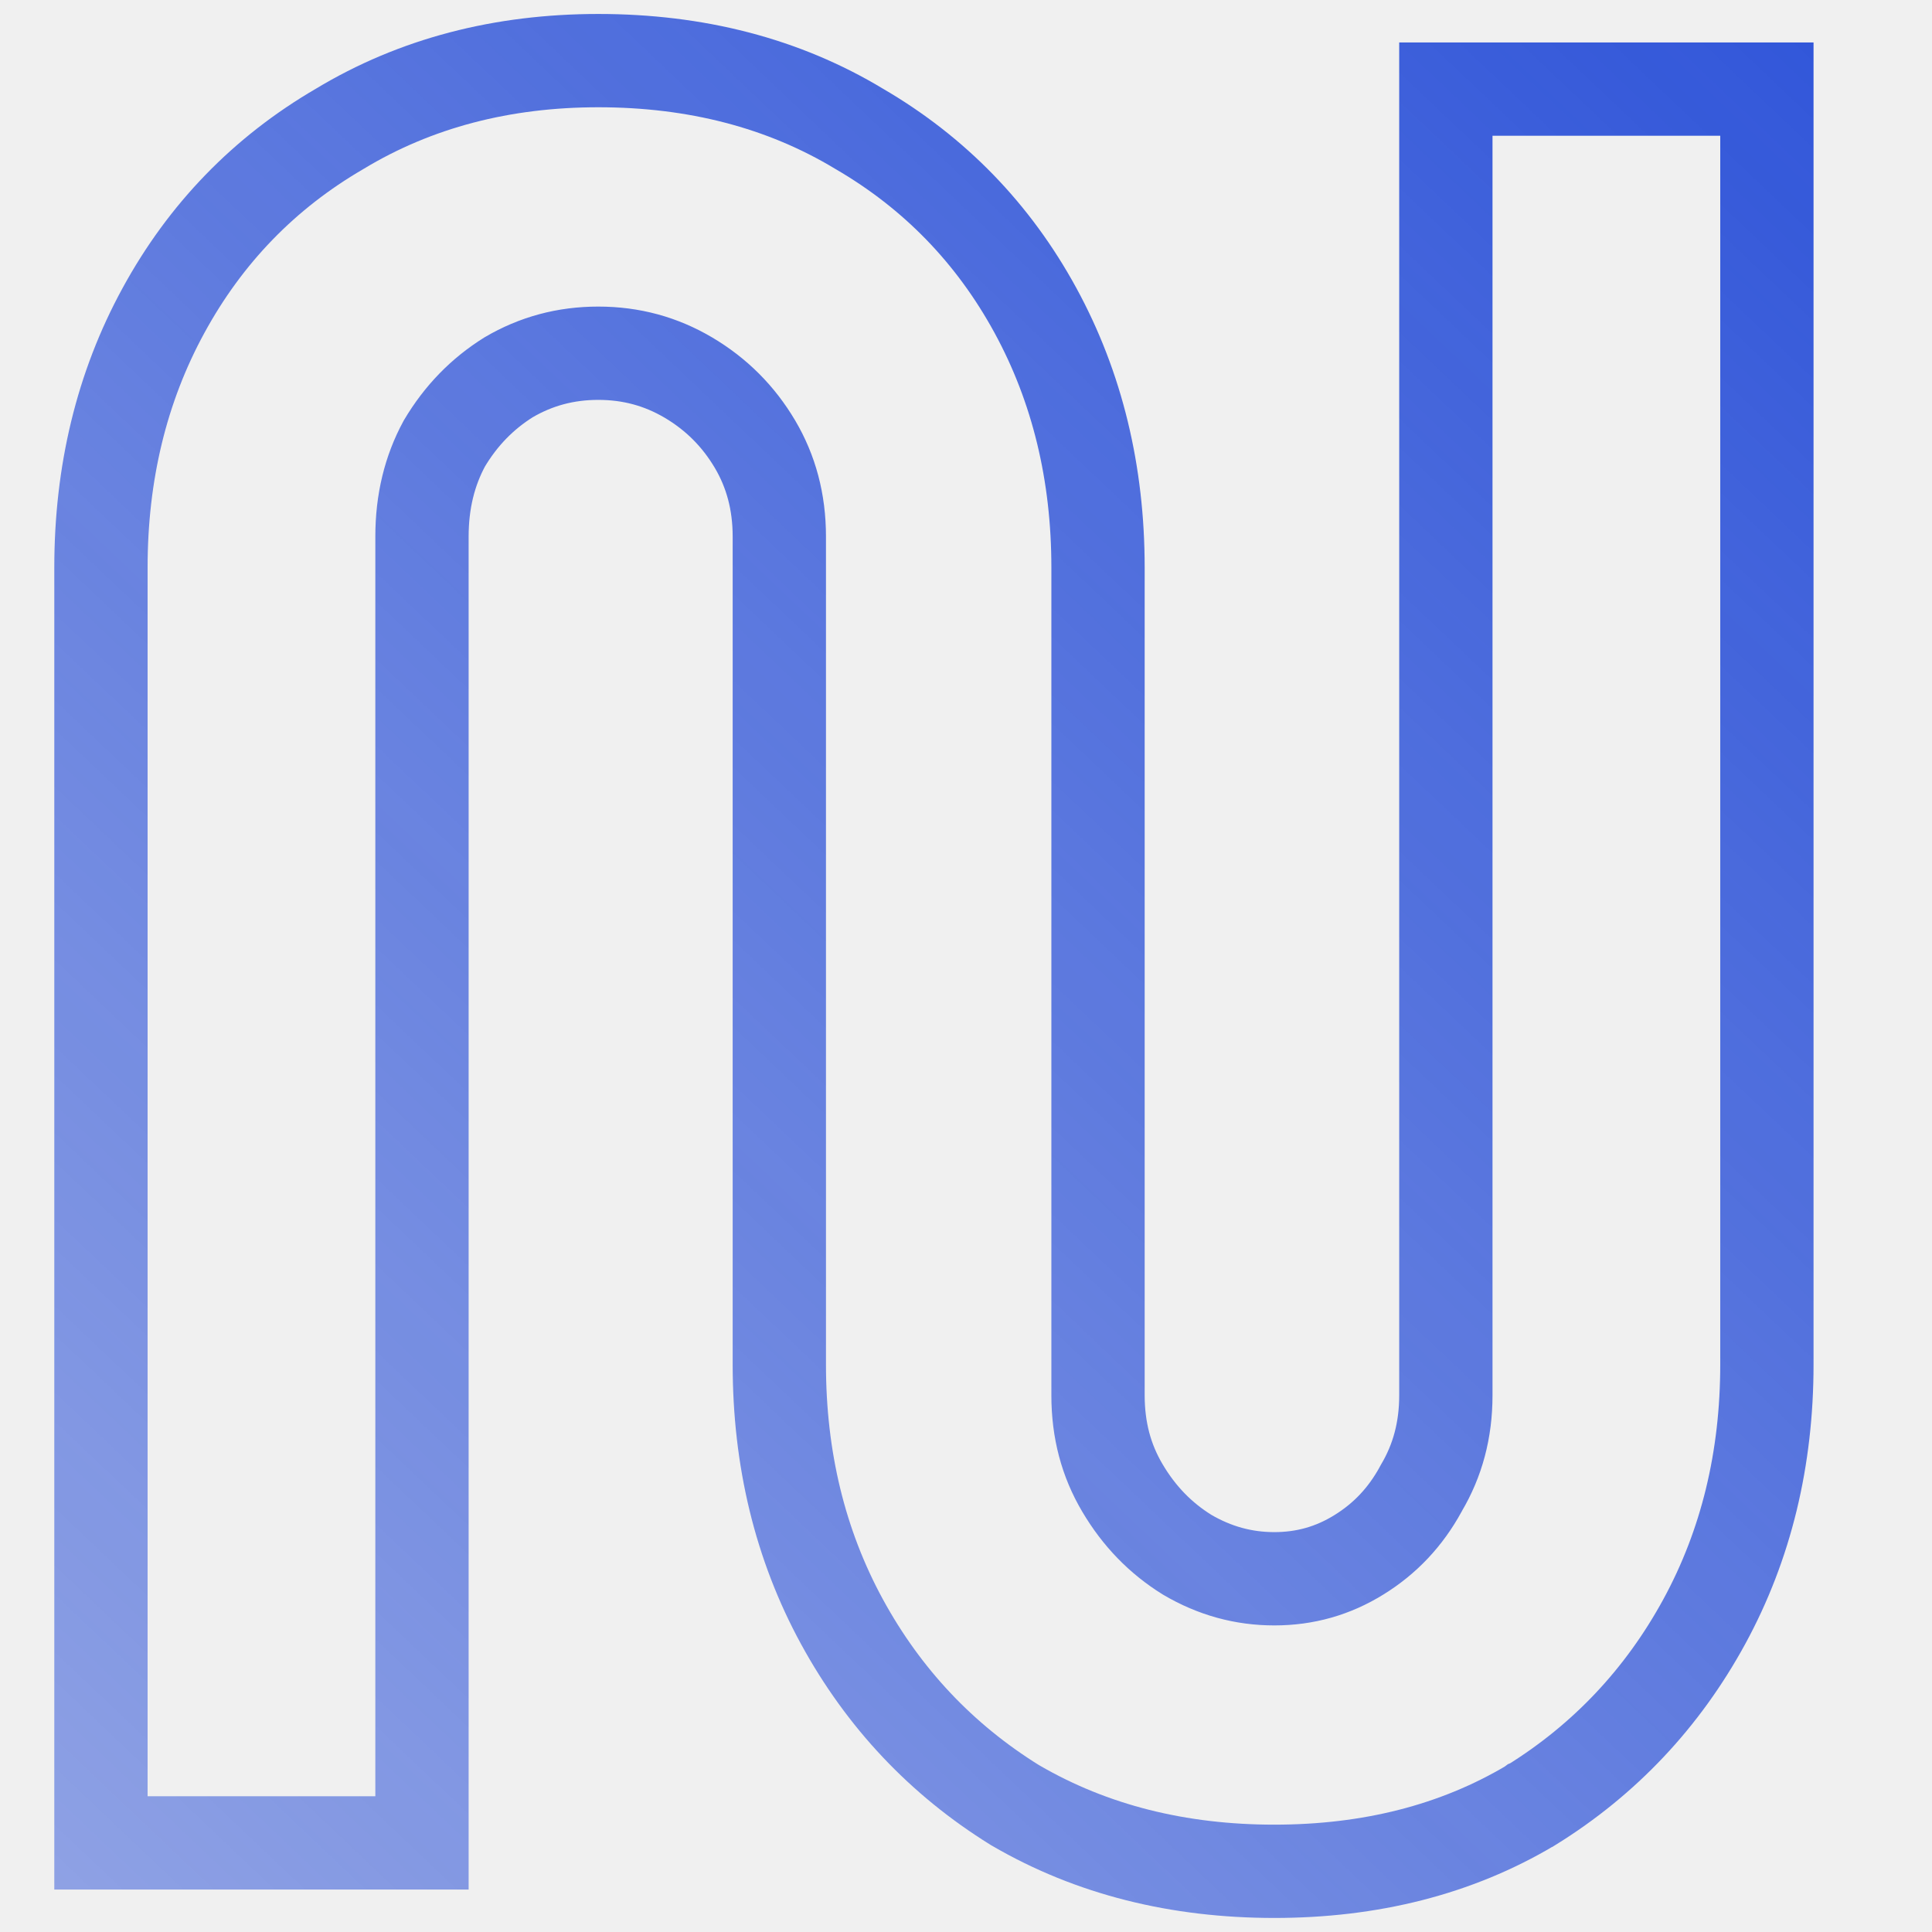
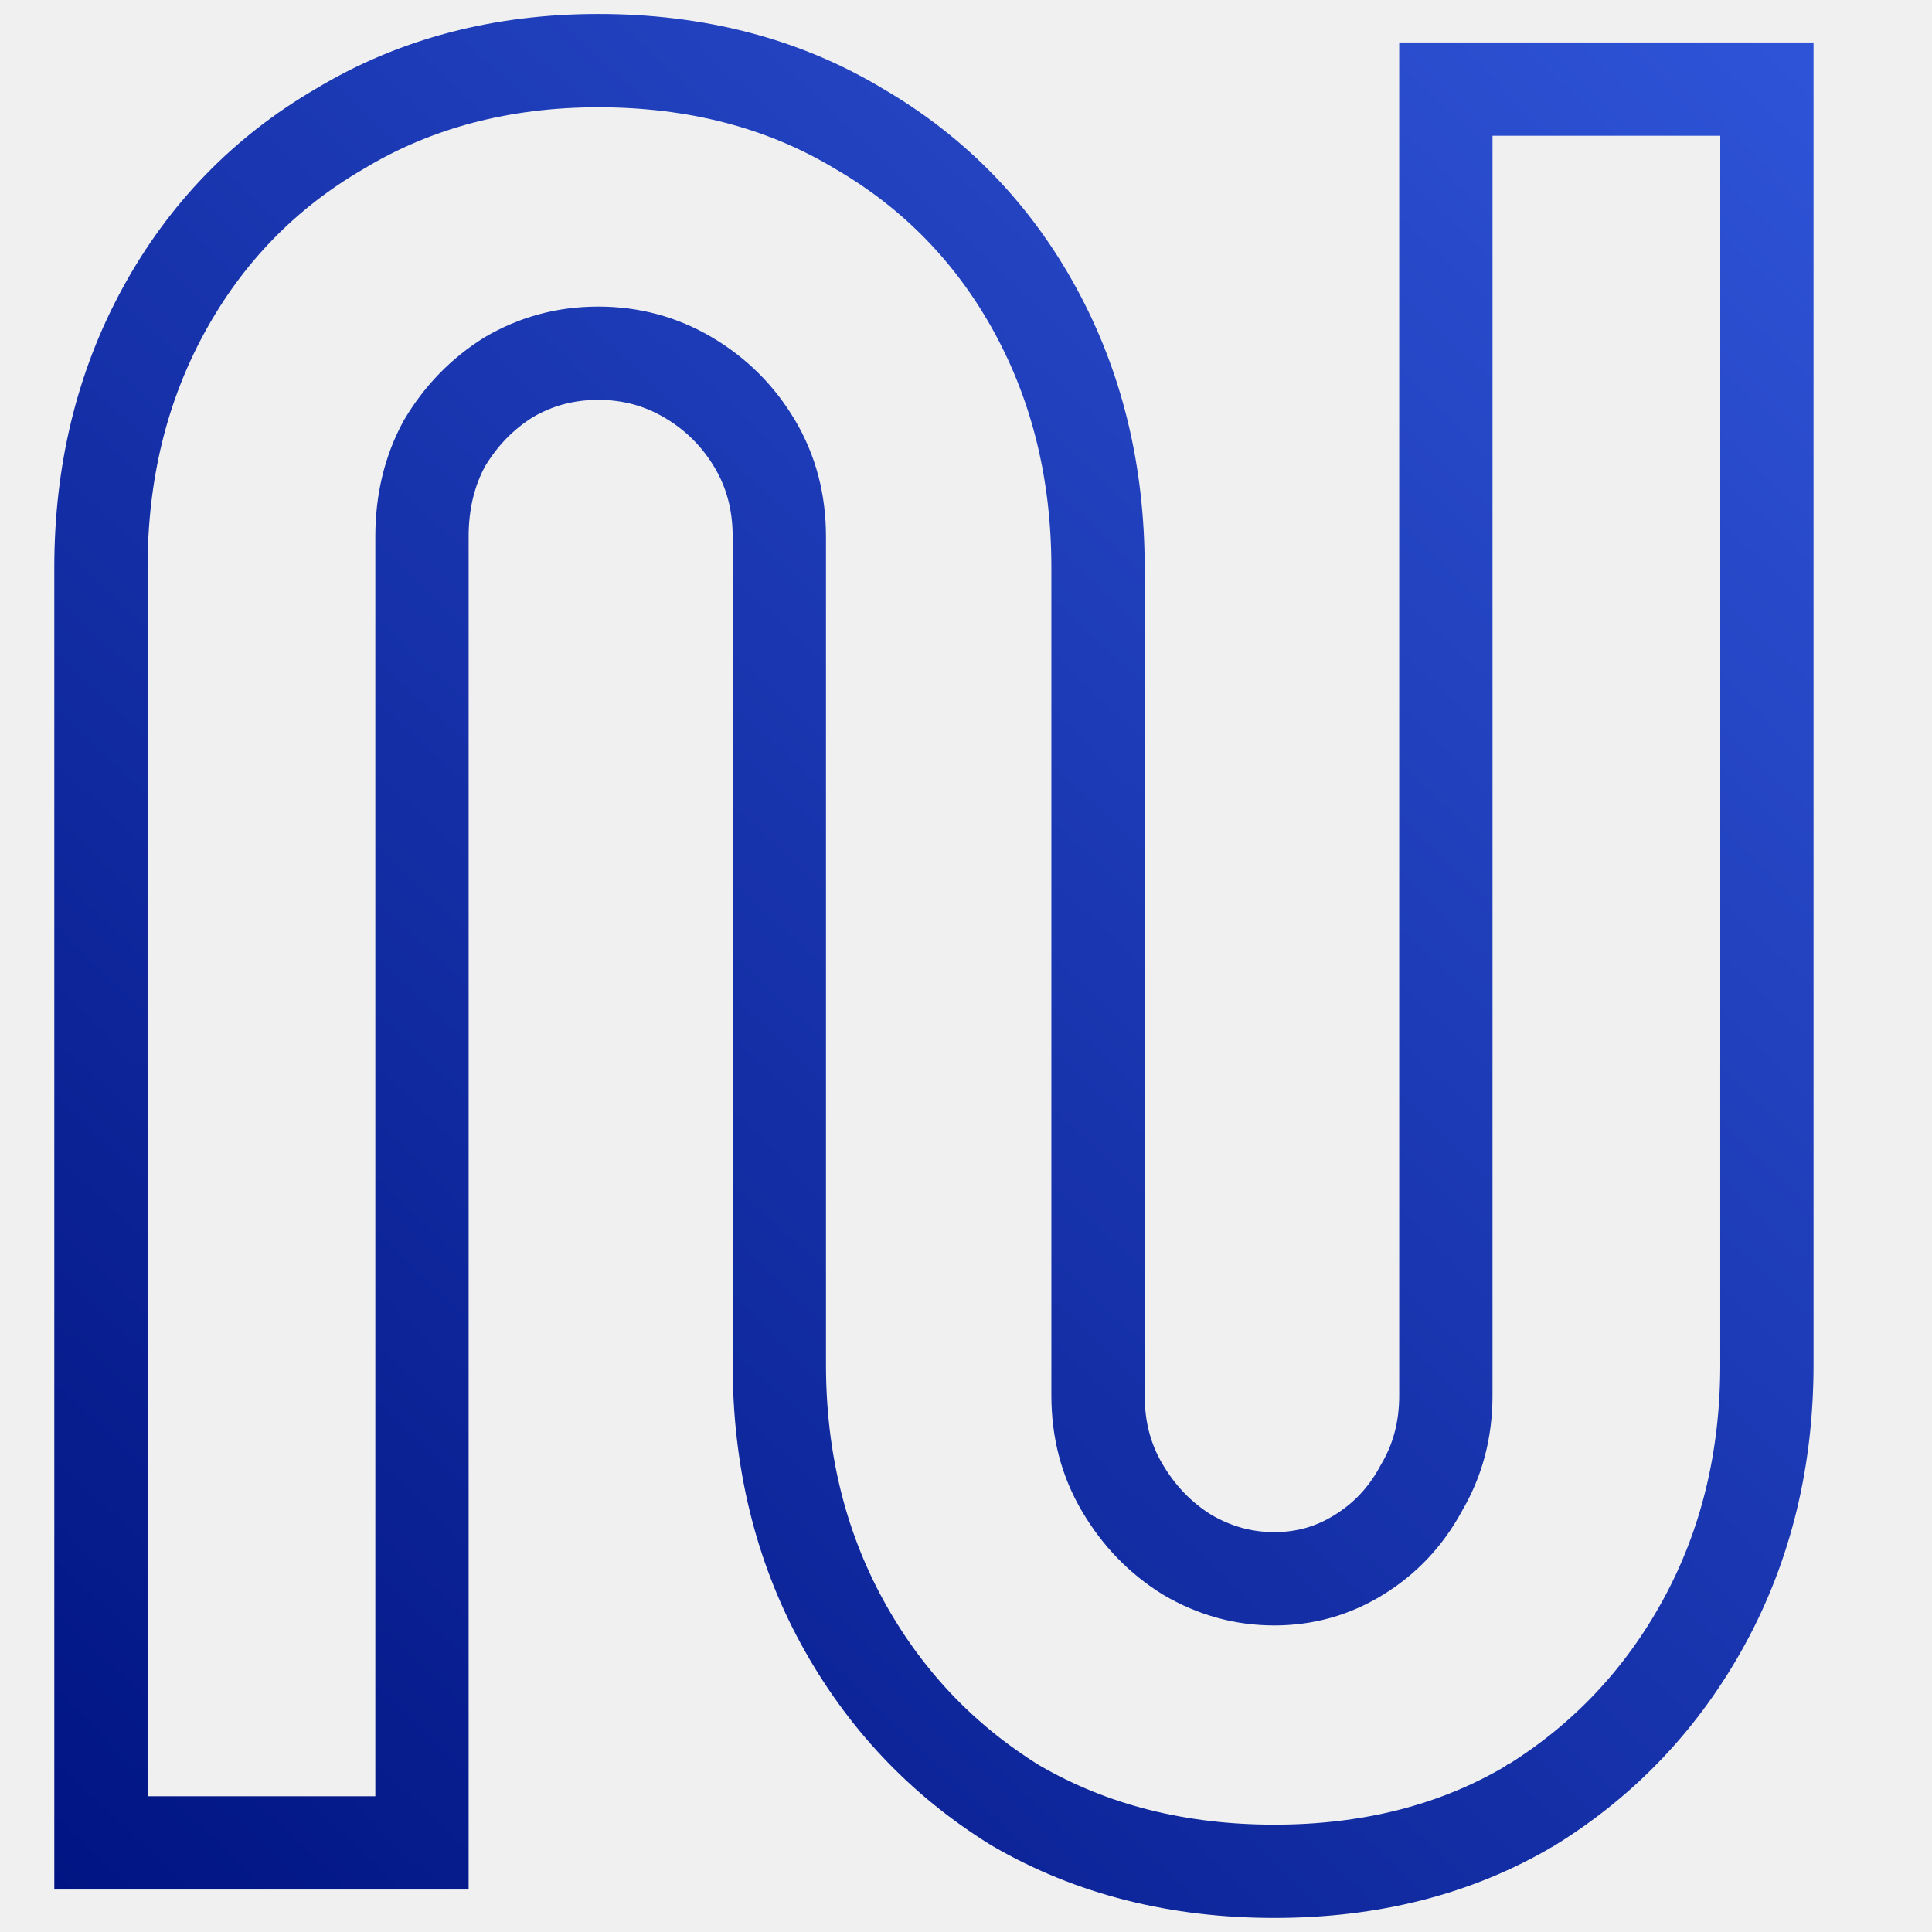
<svg xmlns="http://www.w3.org/2000/svg" width="24" height="24" viewBox="0 0 24 24" fill="none">
  <g clip-path="url(#clip0_1_252)">
    <path d="M2.032 3.855C2.553 2.9 3.284 2.145 4.219 1.601C5.163 1.031 6.24 0.753 7.432 0.753C8.641 0.753 9.728 1.03 10.674 1.601C11.609 2.145 12.341 2.9 12.862 3.855C13.384 4.812 13.64 5.882 13.64 7.05V17.333C13.64 17.766 13.742 18.144 13.942 18.482C14.15 18.835 14.417 19.108 14.745 19.312C15.088 19.514 15.447 19.612 15.83 19.612C16.214 19.612 16.56 19.513 16.88 19.315C17.206 19.114 17.46 18.845 17.649 18.499L17.653 18.491L17.658 18.482C17.858 18.144 17.961 17.766 17.961 17.333V1.687V1.107H18.541H21.369H21.949V1.687V16.95C21.949 18.118 21.693 19.187 21.171 20.145C20.652 21.096 19.934 21.858 19.023 22.423L19.018 22.425L19.014 22.428C18.087 22.98 17.019 23.246 15.83 23.246C14.64 23.246 13.565 22.98 12.621 22.431L12.614 22.427L12.607 22.423C11.696 21.858 10.978 21.096 10.459 20.145C9.937 19.187 9.681 18.118 9.681 16.95V6.666C9.681 6.234 9.578 5.855 9.379 5.518C9.173 5.17 8.899 4.896 8.551 4.69C8.21 4.489 7.841 4.388 7.432 4.388C7.025 4.388 6.657 4.488 6.318 4.687C5.993 4.89 5.727 5.161 5.52 5.509C5.337 5.847 5.242 6.229 5.242 6.666V22.313V22.893H4.662H1.833H1.254V22.313V7.05C1.254 5.882 1.509 4.812 2.032 3.855ZM2.032 3.855L2.531 4.127" stroke="url(#paint0_linear_1_252)" stroke-width="1.159" />
  </g>
  <defs>
    <linearGradient id="paint0_linear_1_252" x1="23.261" y1="0.213" x2="0.548" y2="24.154" gradientUnits="userSpaceOnUse">
      <stop stop-color="#3055D9" />
-       <stop offset="1" stop-color="#3055D980" />
+       <stop offset="1" stop-color="#001381" />
    </linearGradient>
    <clipPath id="clip0_1_252">
      <rect width="22.667" height="24" fill="white" transform="translate(0.5)" />
    </clipPath>
  </defs>
</svg>
